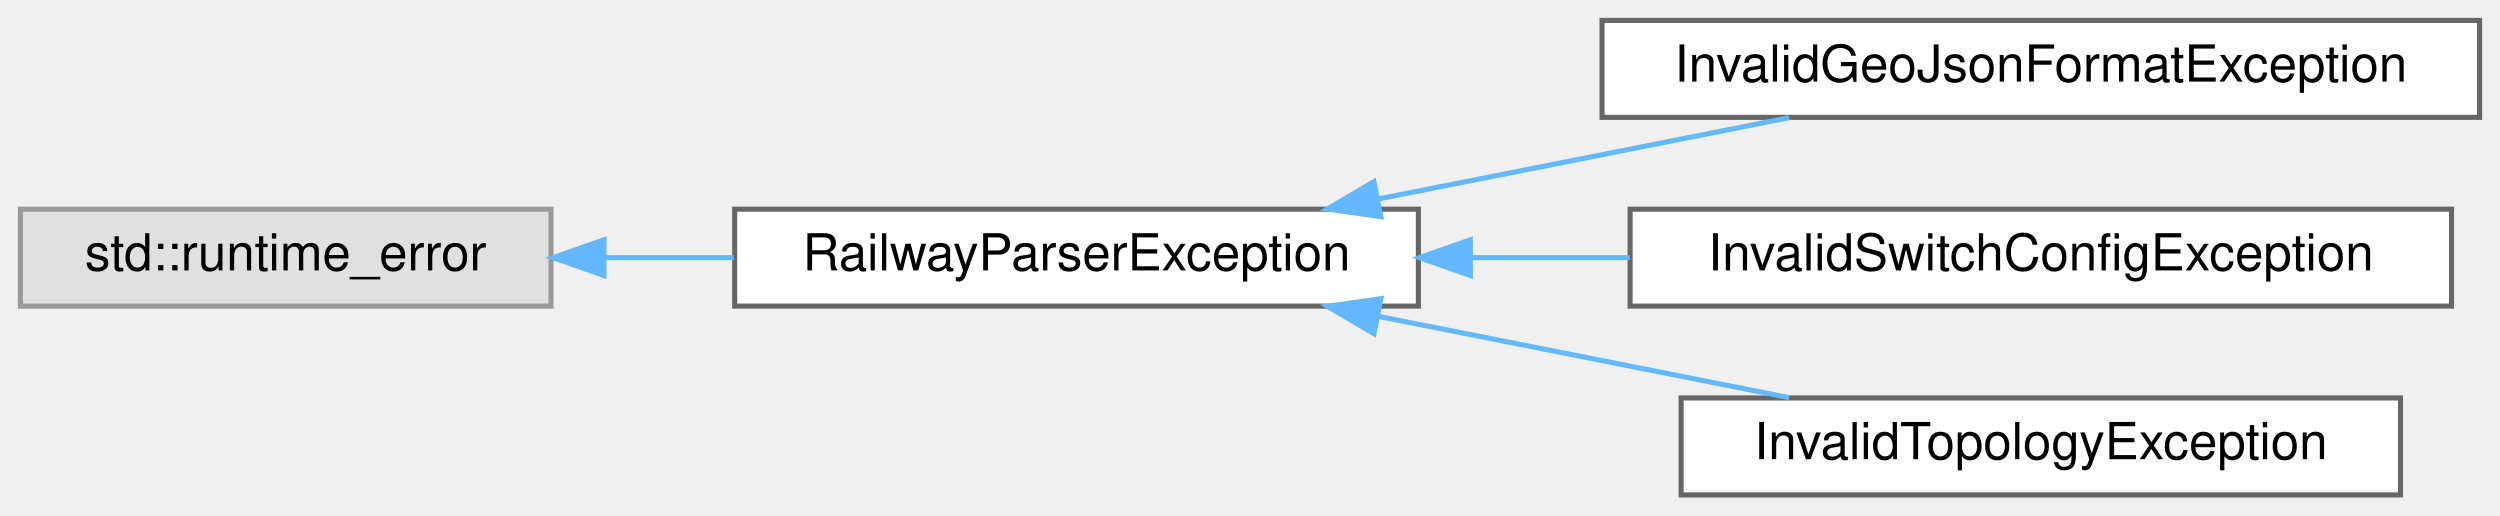
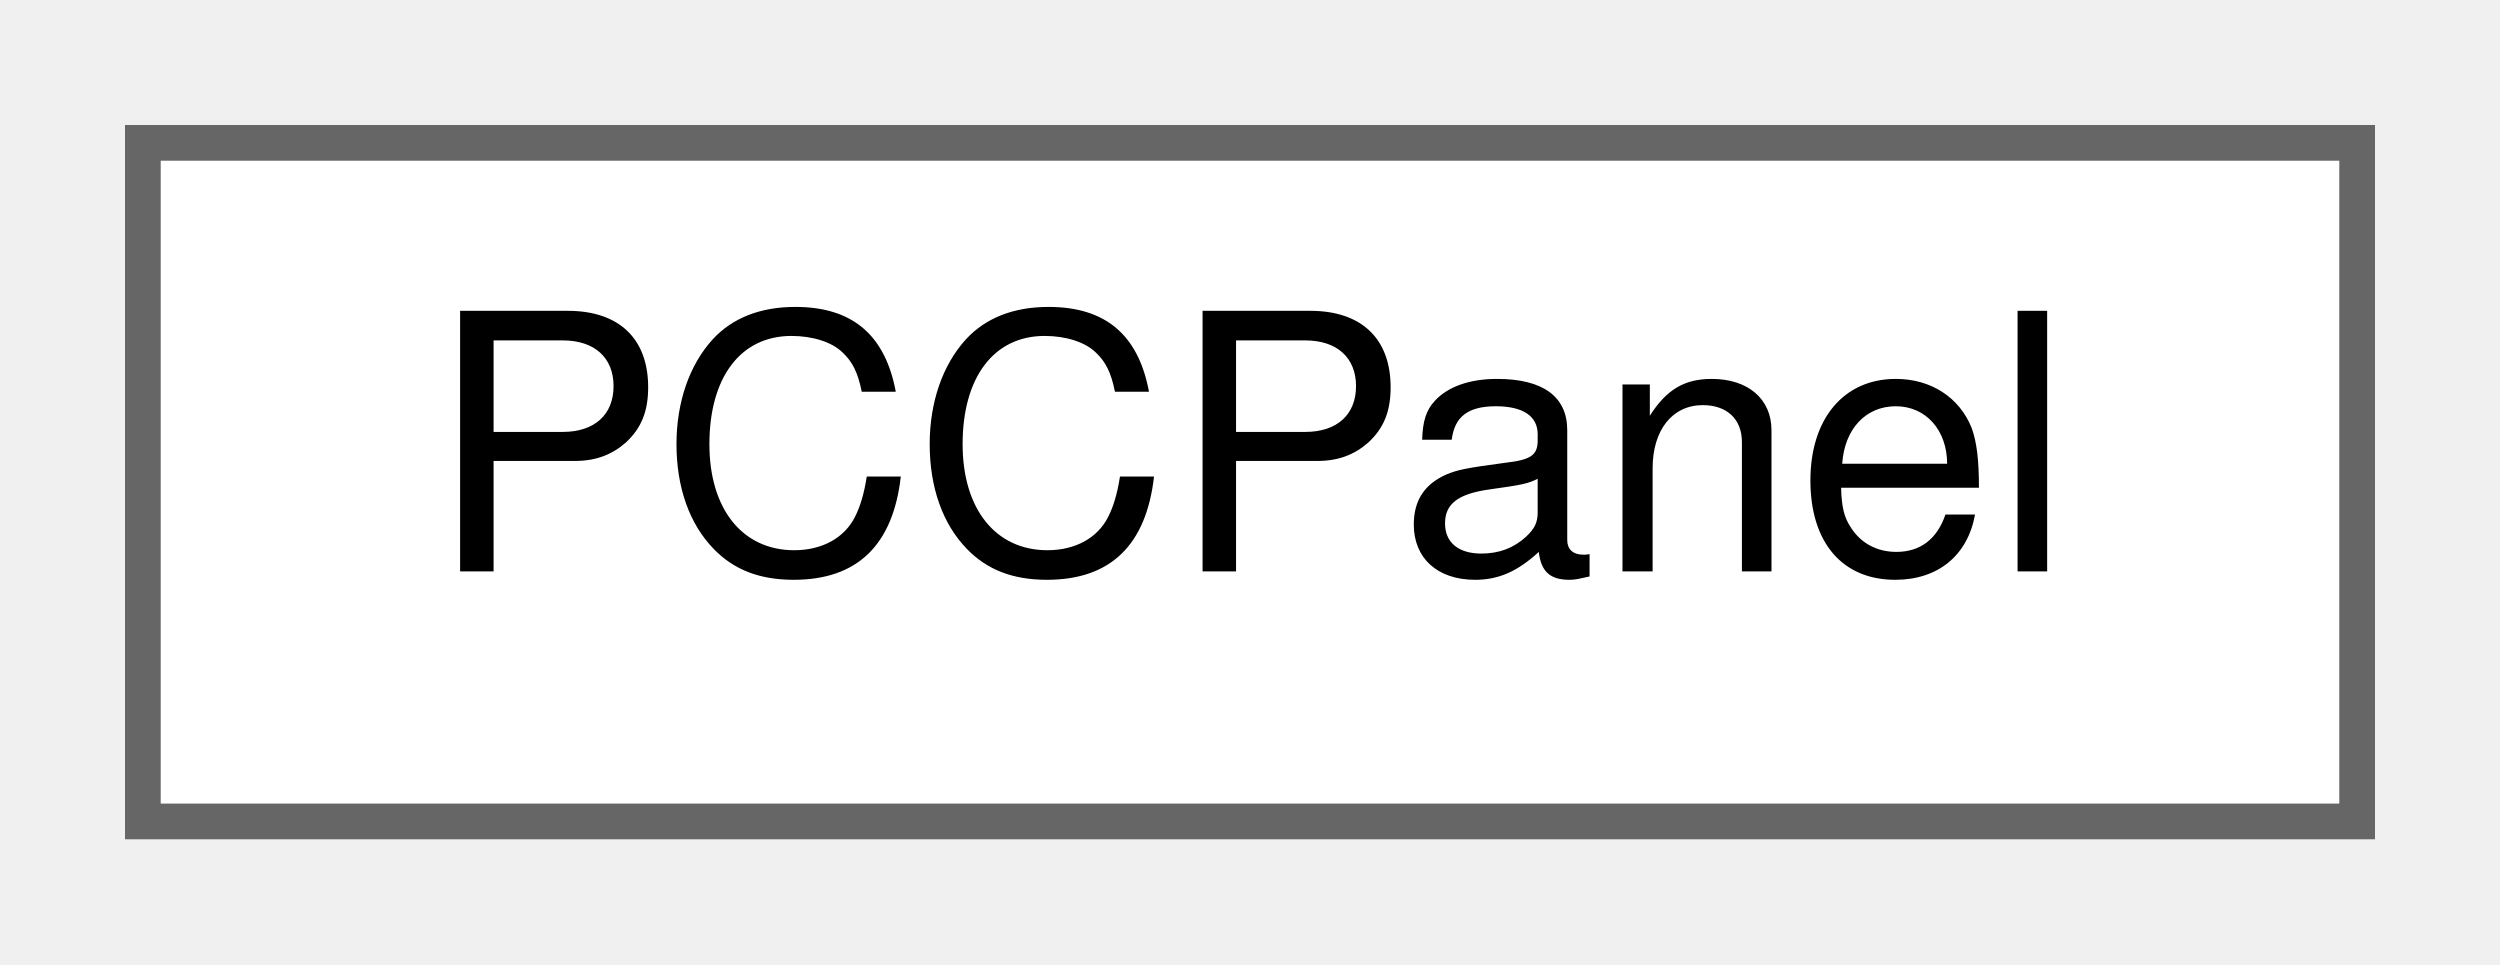
- <svg xmlns="http://www.w3.org/2000/svg" xmlns:xlink="http://www.w3.org/1999/xlink" width="490pt" height="101pt" viewBox="0.00 0.00 490.00 101.00">
-   <g id="graph0" class="graph" transform="scale(1 1) rotate(0) translate(4 97)">
+ <svg xmlns="http://www.w3.org/2000/svg" xmlns:xlink="http://www.w3.org/1999/xlink" width="70pt" height="27pt" viewBox="0.00 0.00 70.00 27.00">
+   <g id="graph0" class="graph" transform="scale(1 1) rotate(0) translate(4 23)">
    <g id="Node000000" class="node">
      <g id="a_Node000000">
-         <a xlink:title=" ">
-           <polygon fill="#e0e0e0" stroke="#999999" points="104,-56 0,-56 0,-37 104,-37 104,-56" />
-           <text text-anchor="middle" x="52" y="-44" font-family="Helvetica,sans-Serif" font-size="10.00">std::runtime_error</text>
-         </a>
-       </g>
-     </g>
-     <g id="Node000001" class="node">
-       <g id="a_Node000001">
-         <a xlink:href="classRailwayParserException.html" target="_top" xlink:title="Classe de base pour toutes les erreurs du parseur ferroviaire.">
-           <polygon fill="white" stroke="#666666" points="274,-56 140,-56 140,-37 274,-37 274,-56" />
-           <text text-anchor="middle" x="207" y="-44" font-family="Helvetica,sans-Serif" font-size="10.00">RailwayParserException</text>
-         </a>
-       </g>
-     </g>
-     <g id="edge4_Node000000_Node000001" class="edge">
-       <g id="a_edge4_Node000000_Node000001">
-         <a xlink:title=" ">
-           <path fill="none" stroke="#63b8ff" d="M114.42,-46.5C122.77,-46.5 131.38,-46.5 139.82,-46.5" />
-           <polygon fill="#63b8ff" stroke="#63b8ff" points="114.37,-43 104.37,-46.5 114.37,-50 114.37,-43" />
-         </a>
-       </g>
-     </g>
-     <g id="Node000002" class="node">
-       <g id="a_Node000002">
-         <a xlink:href="classInvalidGeoJsonFormatException.html" target="_top" xlink:title="Levée quand le fichier GeoJSON est malformé ou ne contient aucune géométrie LineString exploitable.">
-           <polygon fill="white" stroke="#666666" points="482,-93 310,-93 310,-74 482,-74 482,-93" />
-           <text text-anchor="middle" x="396" y="-81" font-family="Helvetica,sans-Serif" font-size="10.00">InvalidGeoJsonFormatException</text>
-         </a>
-       </g>
-     </g>
-     <g id="edge5_Node000001_Node000002" class="edge">
-       <g id="a_edge5_Node000001_Node000002">
-         <a xlink:title=" ">
-           <path fill="none" stroke="#63b8ff" d="M266.2,-58.02C292.05,-63.13 322.1,-69.08 346.68,-73.94" />
-           <polygon fill="#63b8ff" stroke="#63b8ff" points="266.65,-54.54 256.16,-56.03 265.29,-61.4 266.65,-54.54" />
-         </a>
-       </g>
-     </g>
-     <g id="Node000003" class="node">
-       <g id="a_Node000003">
-         <a xlink:href="classInvalidSwitchConfigException.html" target="_top" xlink:title="Levée quand un aiguillage viole une contrainte géométrique du CDC.">
-           <polygon fill="white" stroke="#666666" points="476.5,-56 315.5,-56 315.5,-37 476.5,-37 476.5,-56" />
-           <text text-anchor="middle" x="396" y="-44" font-family="Helvetica,sans-Serif" font-size="10.00">InvalidSwitchConfigException</text>
-         </a>
-       </g>
-     </g>
-     <g id="edge6_Node000001_Node000003" class="edge">
-       <g id="a_edge6_Node000001_Node000003">
-         <a xlink:title=" ">
-           <path fill="none" stroke="#63b8ff" d="M284.33,-46.5C294.59,-46.5 305.13,-46.5 315.44,-46.5" />
-           <polygon fill="#63b8ff" stroke="#63b8ff" points="284.19,-43 274.19,-46.5 284.19,-50 284.19,-43" />
-         </a>
-       </g>
-     </g>
-     <g id="Node000004" class="node">
-       <g id="a_Node000004">
-         <a xlink:href="classInvalidTopologyException.html" target="_top" xlink:title="Levée quand la topologie du graphe parsé est structurellement incohérente.">
-           <polygon fill="white" stroke="#666666" points="466.5,-19 325.5,-19 325.5,0 466.5,0 466.5,-19" />
-           <text text-anchor="middle" x="396" y="-7" font-family="Helvetica,sans-Serif" font-size="10.00">InvalidTopologyException</text>
-         </a>
-       </g>
-     </g>
-     <g id="edge7_Node000001_Node000004" class="edge">
-       <g id="a_edge7_Node000001_Node000004">
-         <a xlink:title=" ">
-           <path fill="none" stroke="#63b8ff" d="M266.2,-34.98C292.05,-29.87 322.1,-23.92 346.68,-19.06" />
-           <polygon fill="#63b8ff" stroke="#63b8ff" points="265.29,-31.6 256.16,-36.97 266.65,-38.46 265.29,-31.6" />
+         <a xlink:href="classPCCPanel.html" target="_top" xlink:title=" ">
+           <polygon fill="white" stroke="#666666" points="62,-19 0,-19 0,0 62,0 62,-19" />
+           <text text-anchor="middle" x="31" y="-7" font-family="Helvetica,sans-Serif" font-size="10.00">PCCPanel</text>
        </a>
      </g>
    </g>
  </g>
</svg>
